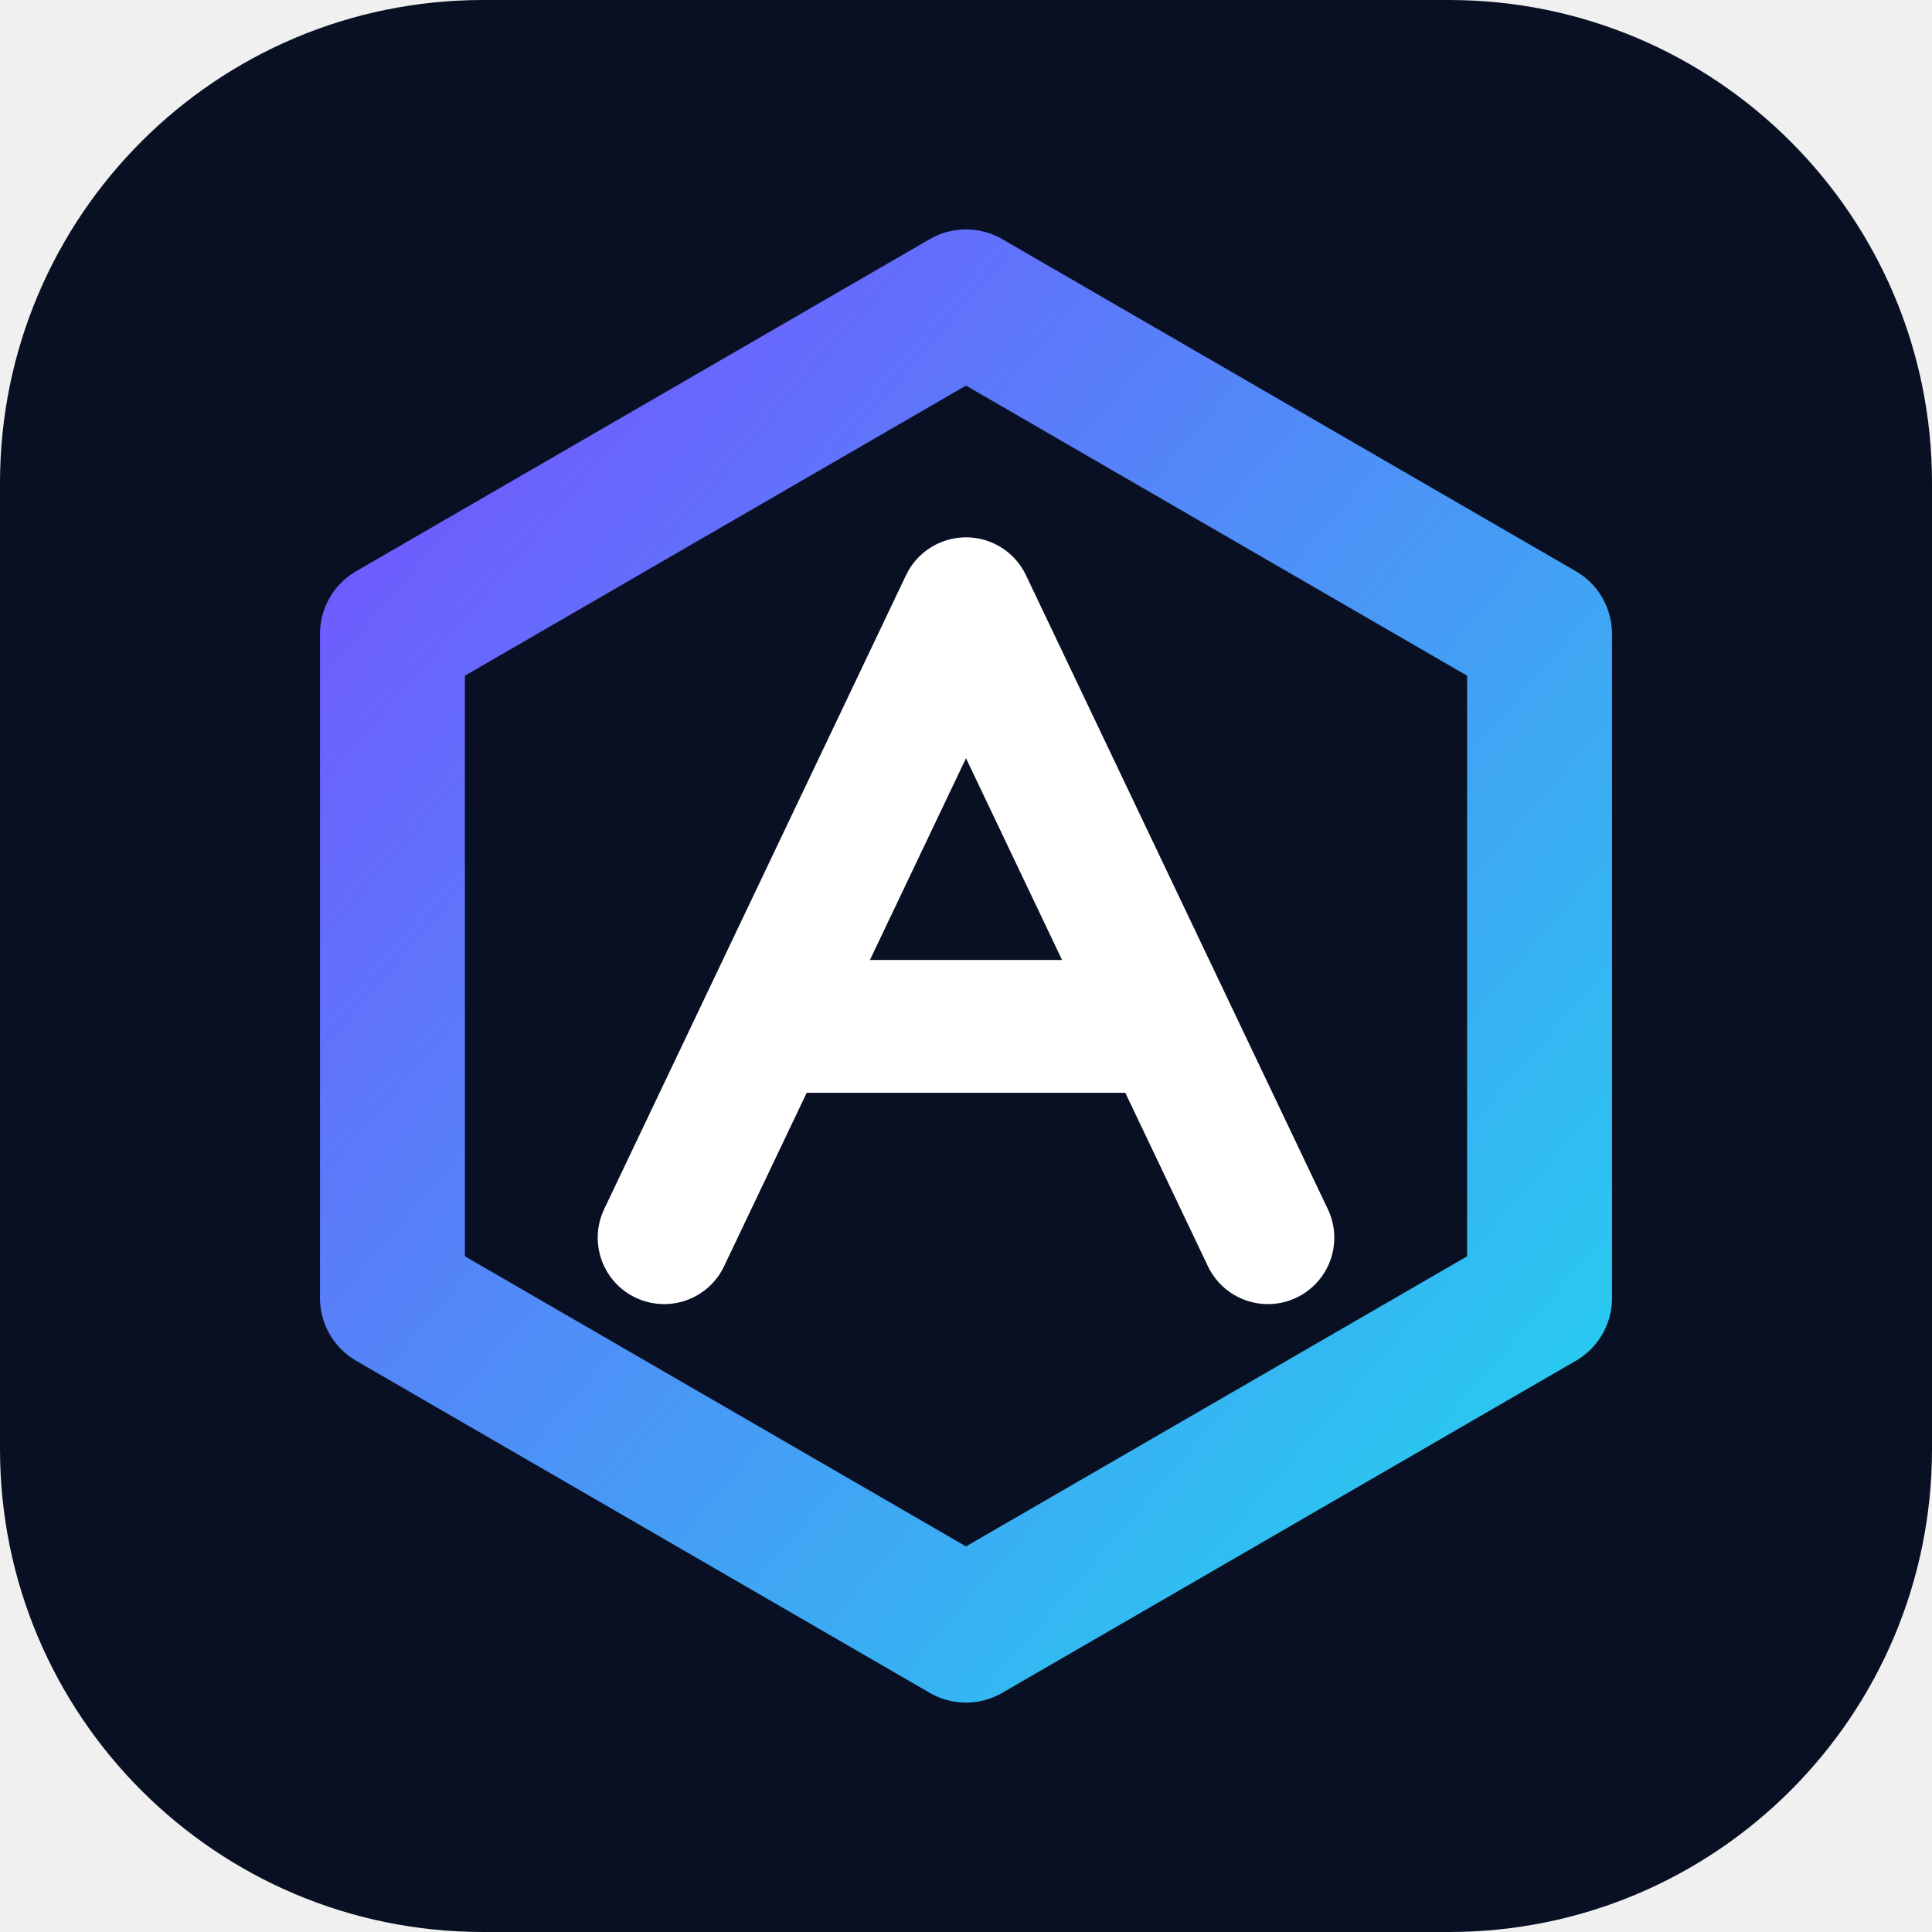
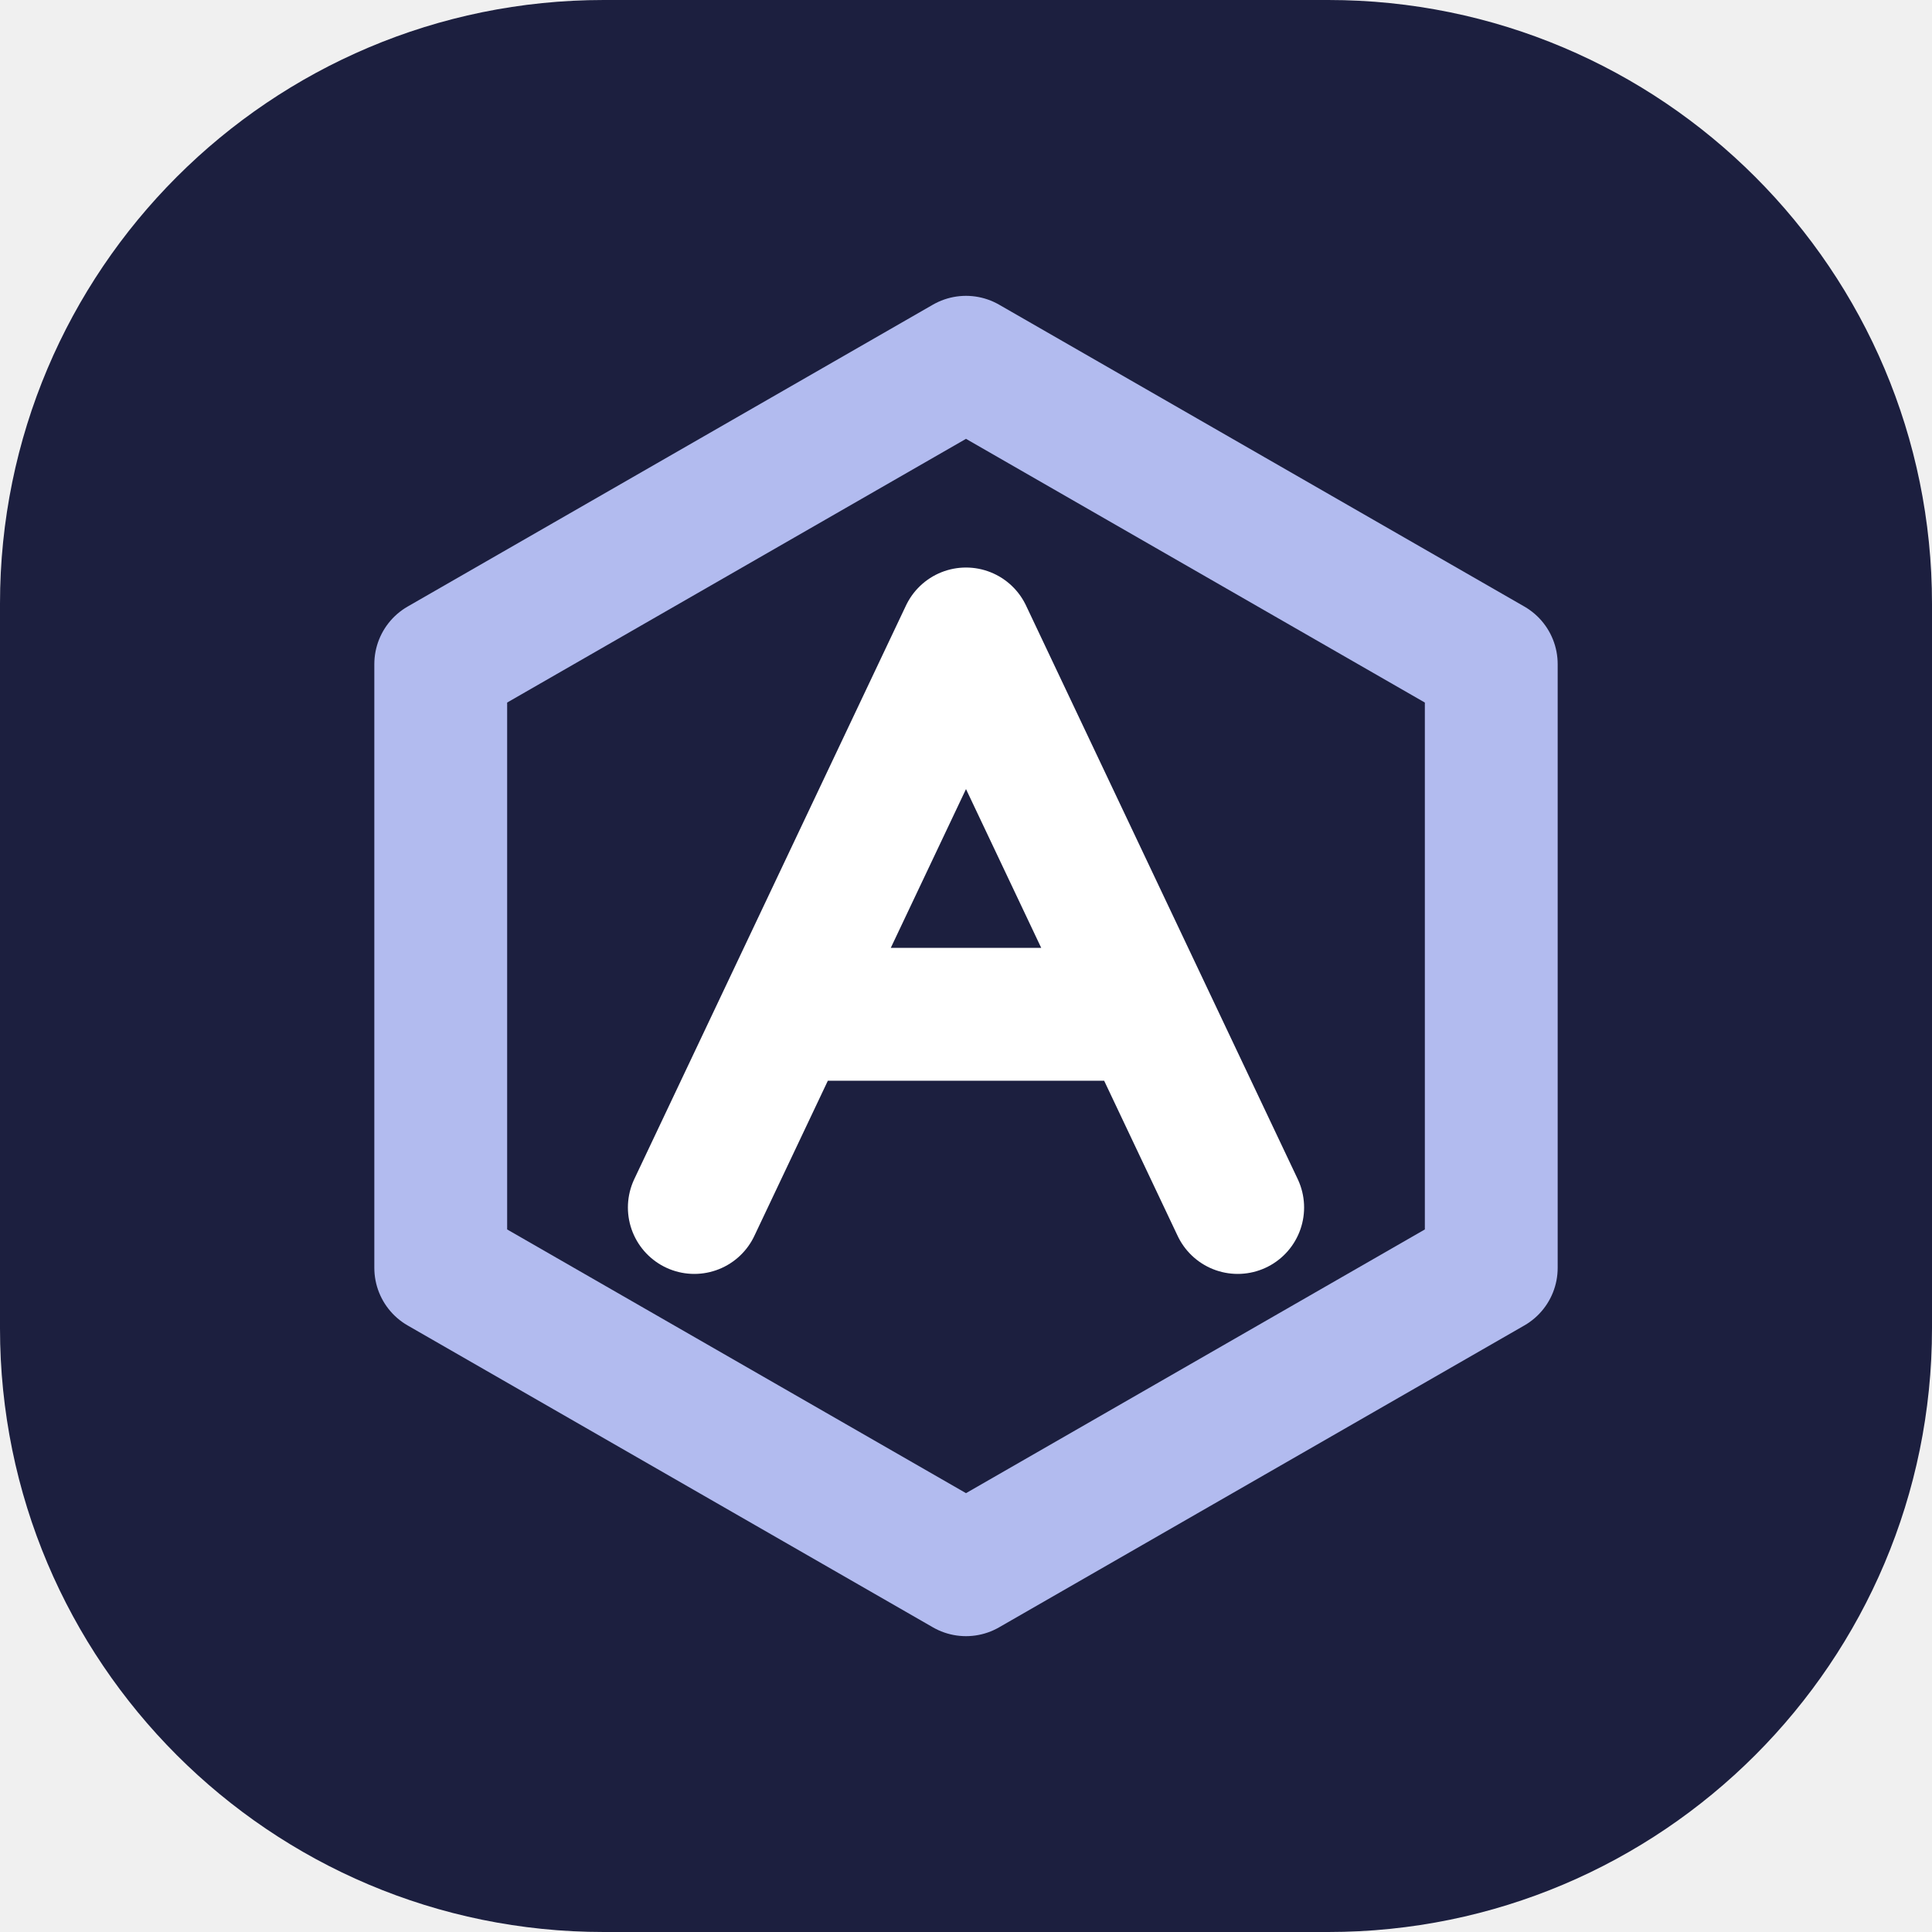
<svg xmlns="http://www.w3.org/2000/svg" viewBox="0 0 32 32">
-   <defs>
-     <linearGradient id="g" x1="0" y1="0" x2="1" y2="1">
-       <stop offset="0" stop-color="#7552ff" />
-       <stop offset="1" stop-color="#22d3ee" />
-     </linearGradient>
-   </defs>
-   <rect width="32" height="32" rx="8" fill="#0a1024" />
-   <path d="M16 5l9.5 5.5v11L16 27l-9.5-5.5v-11z" fill="none" stroke="url(#g)" stroke-width="2.4" stroke-linejoin="round" />
-   <path d="M11 20.5L16 10l5 10.5M12.8 17h6.4" fill="none" stroke="#fff" stroke-width="2.2" stroke-linecap="round" stroke-linejoin="round" />
+   <rect width="32" height="32" rx="10" fill="#1c1f3f" />
+   <path d="M16 6l8.7 5v10L16 26l-8.7-5V11z" fill="none" stroke="#b2bbef" stroke-width="2.2" stroke-linejoin="round" />
+   <path d="M11.5 20L16 10.5 20.5 20M13.1 16.8h5.8" fill="none" stroke="#fff" stroke-width="2.2" stroke-linecap="round" stroke-linejoin="round" />
</svg>
